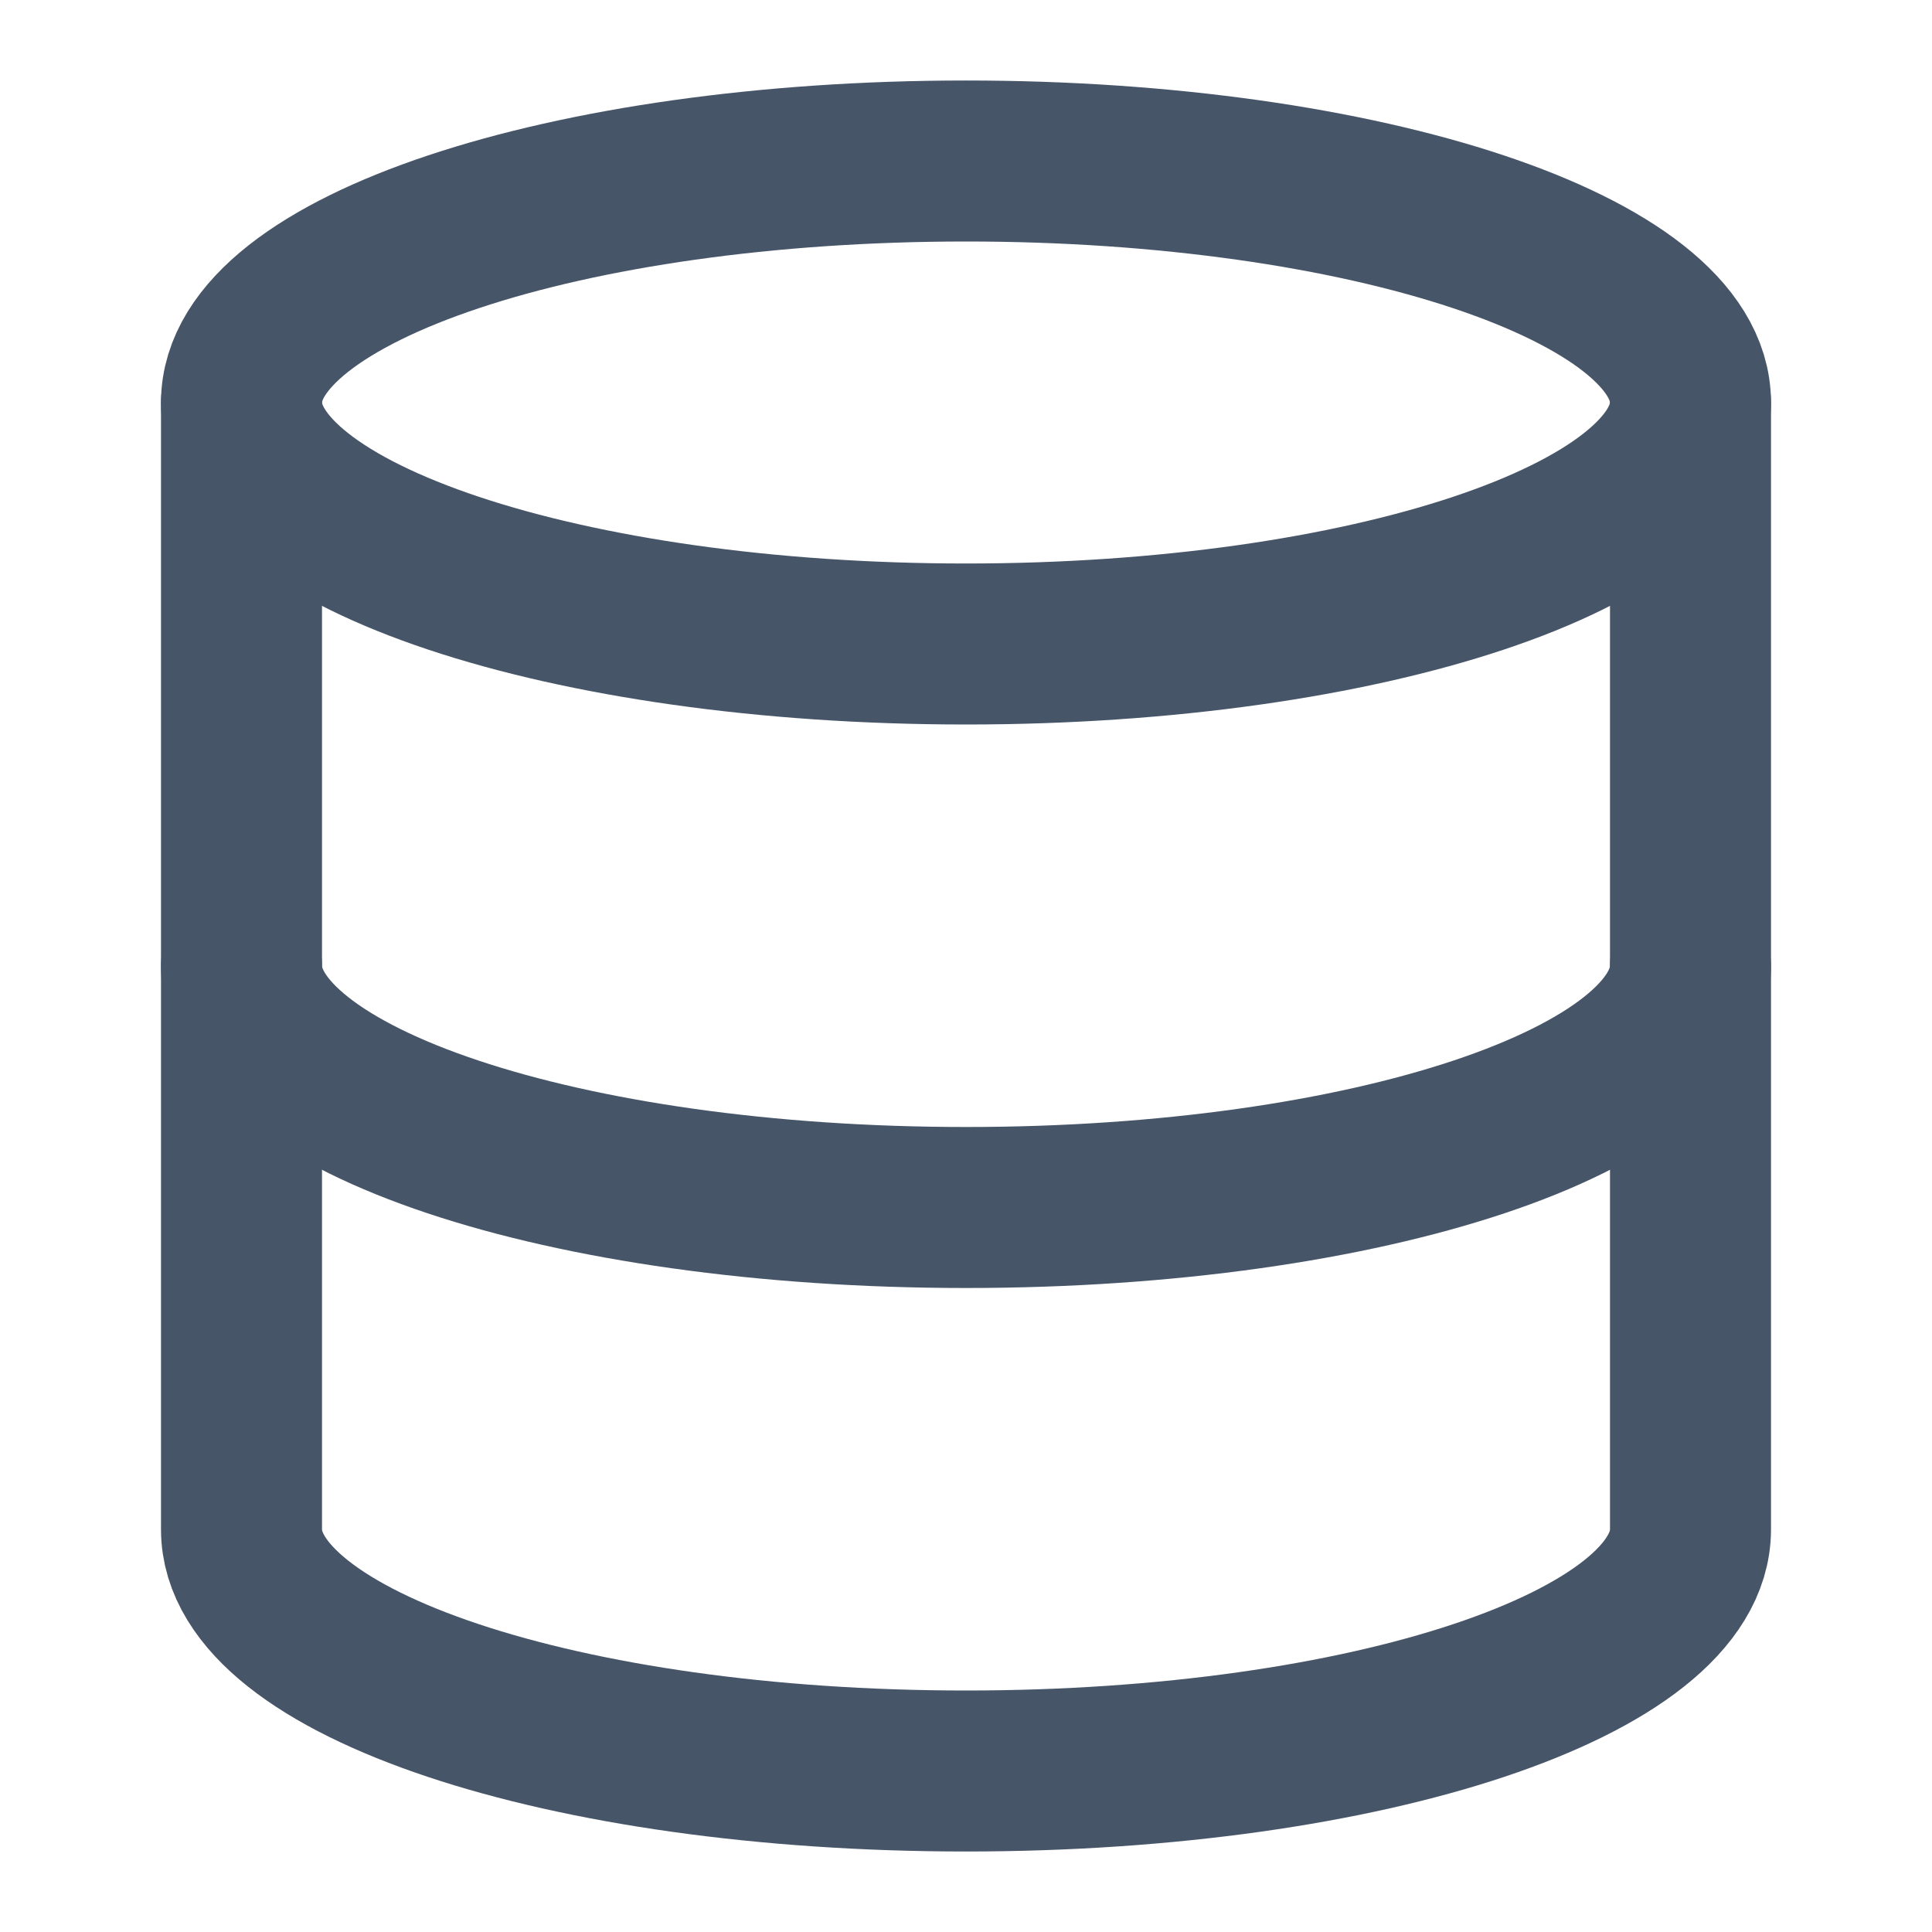
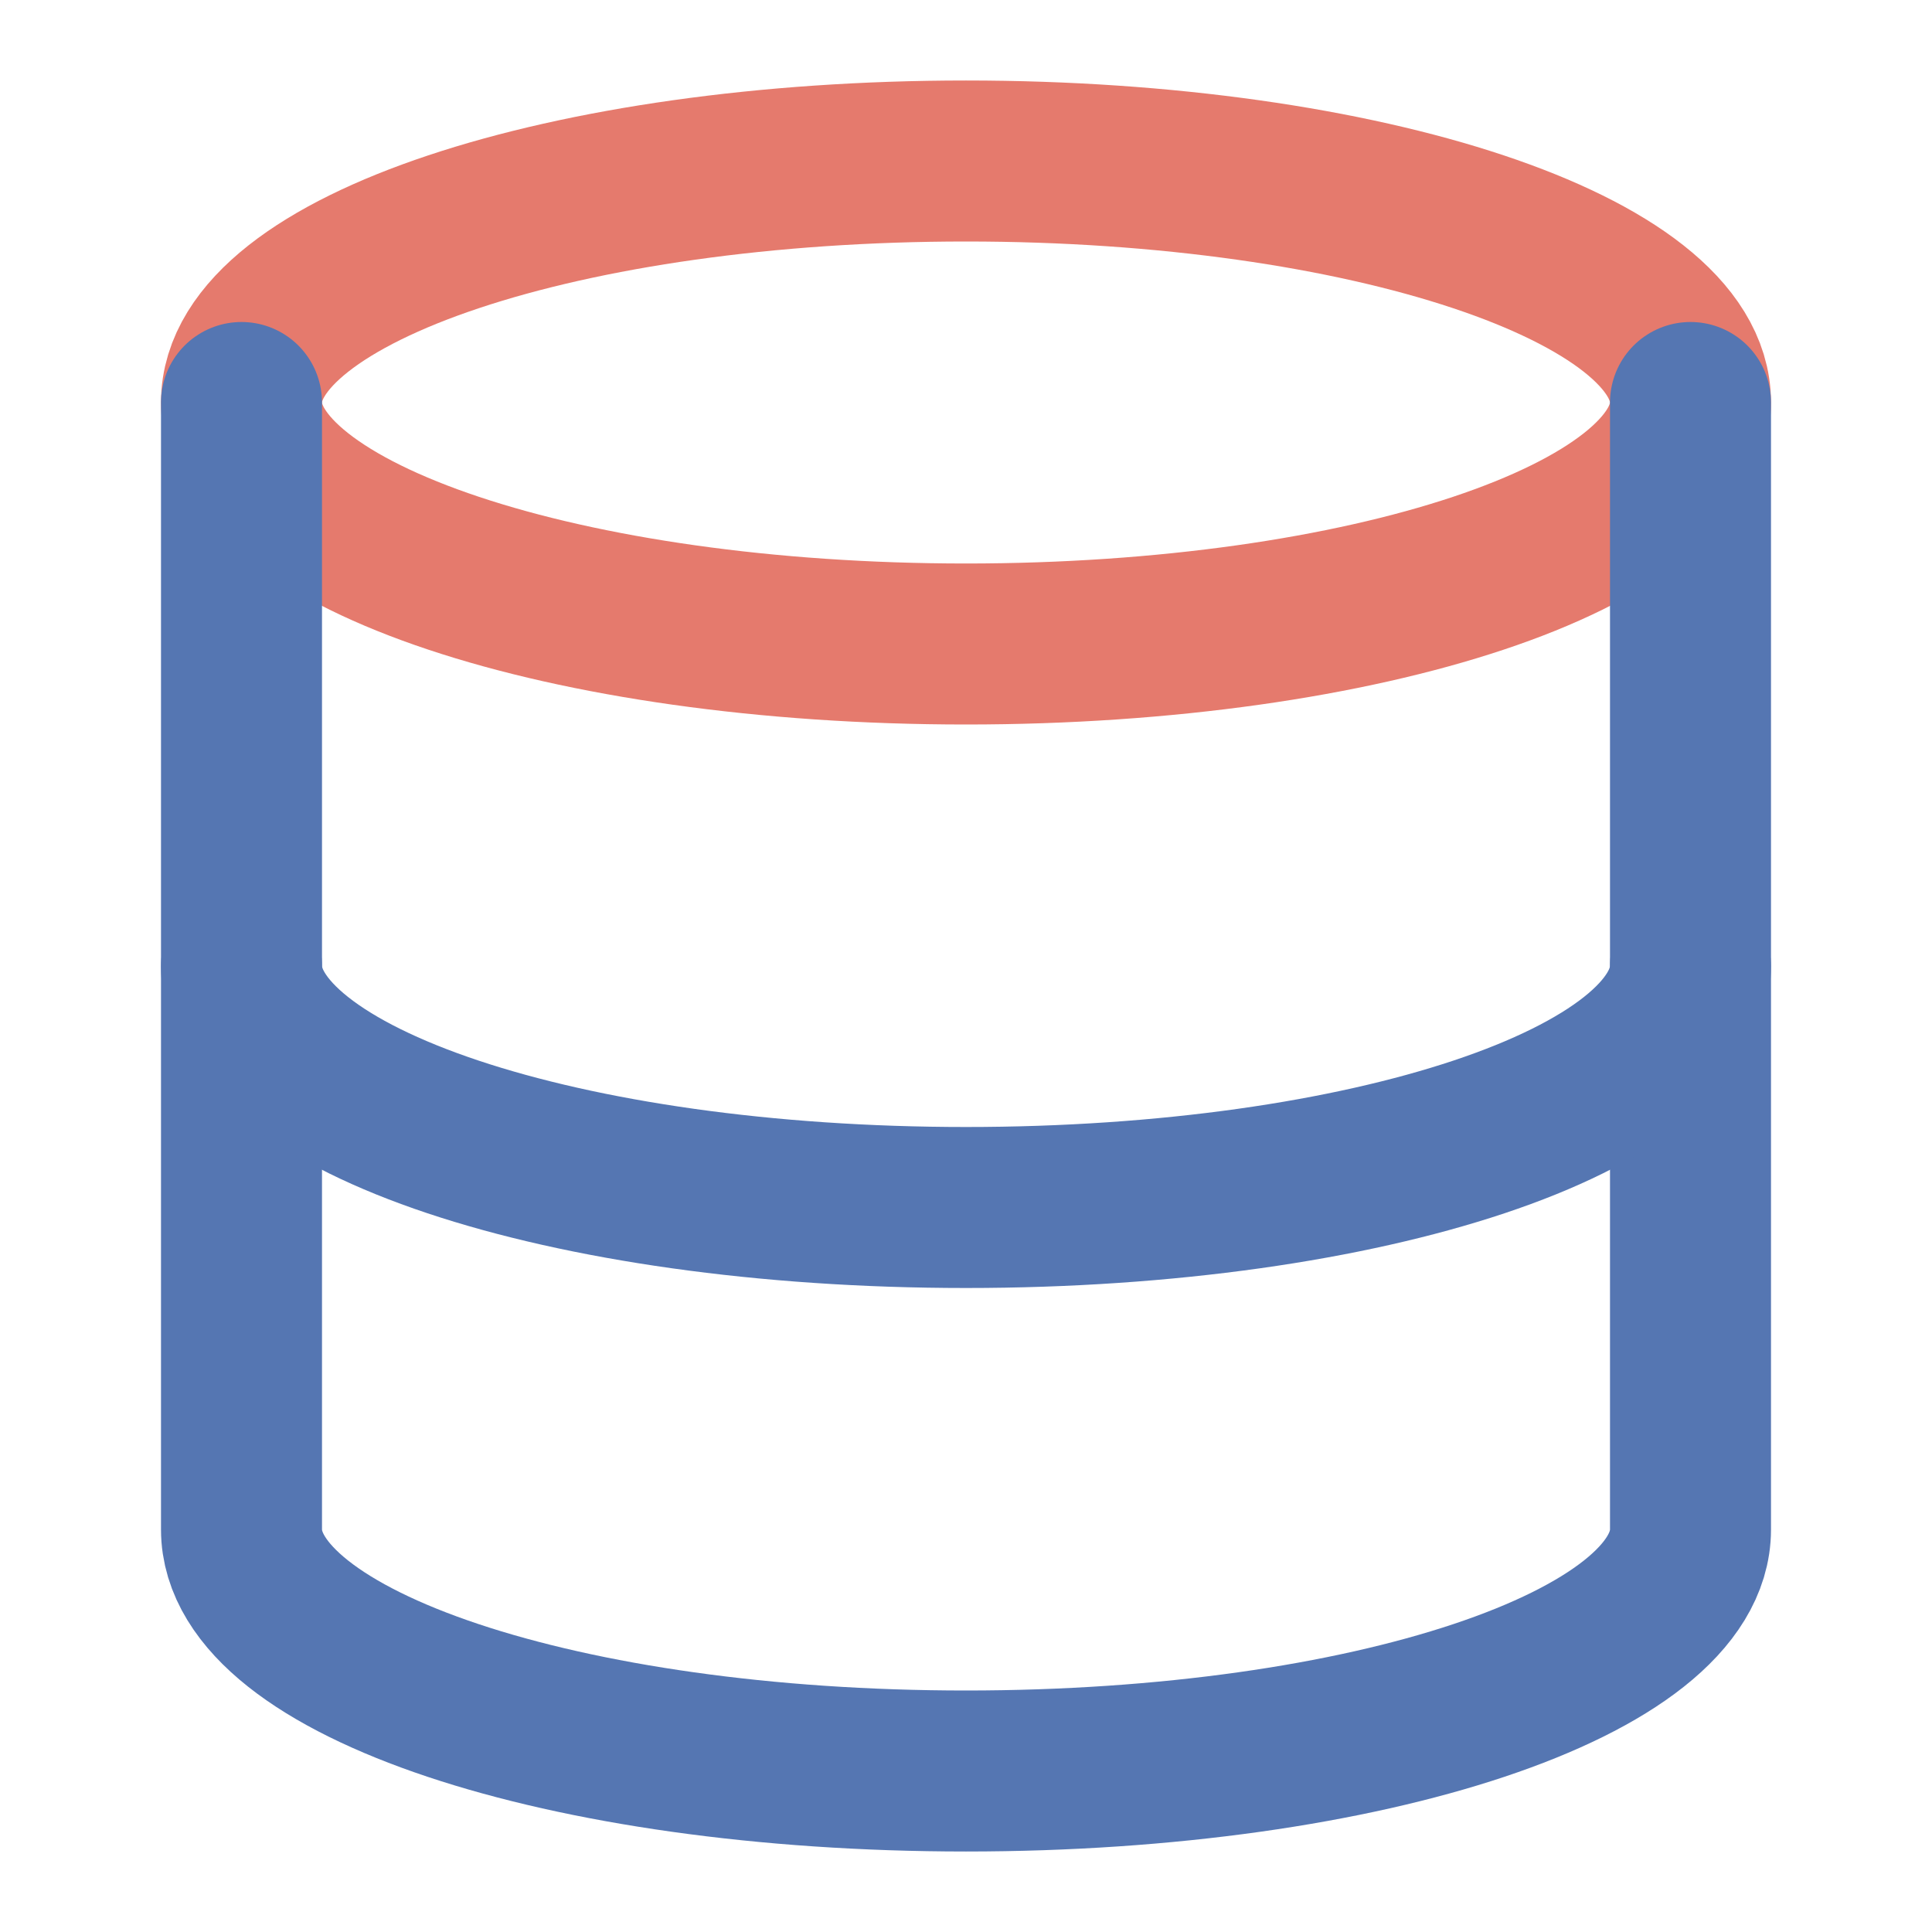
- <svg xmlns="http://www.w3.org/2000/svg" width="24" height="24" viewBox="0 0 24 24" fill="none" stroke="#475569" stroke-width="2" stroke-linecap="round" stroke-linejoin="round">
-   <ellipse cx="12" cy="5" rx="9" ry="3" />
-   <path d="M3 5v14c0 1.66 4 3 9 3s9-1.34 9-3V5" />
-   <path d="M3 12c0 1.66 4 3 9 3s9-1.34 9-3" />
+ <svg xmlns="http://www.w3.org/2000/svg" width="24" height="24" viewBox="0 0 24 24" fill="none" stroke-width="2" stroke-linecap="round" stroke-linejoin="round">
+   <ellipse cx="12" cy="5" rx="9" ry="3" stroke="#E57A6D" fill="none" stroke-width="2" stroke-linecap="round" stroke-linejoin="round" />
+   <path d="M3 5v14c0 1.66 4 3 9 3s9-1.34 9-3V5" stroke="#5576B2" fill="none" stroke-width="2" stroke-linecap="round" stroke-linejoin="round" />
+   <path d="M3 12c0 1.66 4 3 9 3s9-1.34 9-3" stroke="#5576B2" fill="none" stroke-width="2" stroke-linecap="round" stroke-linejoin="round" />
</svg>
